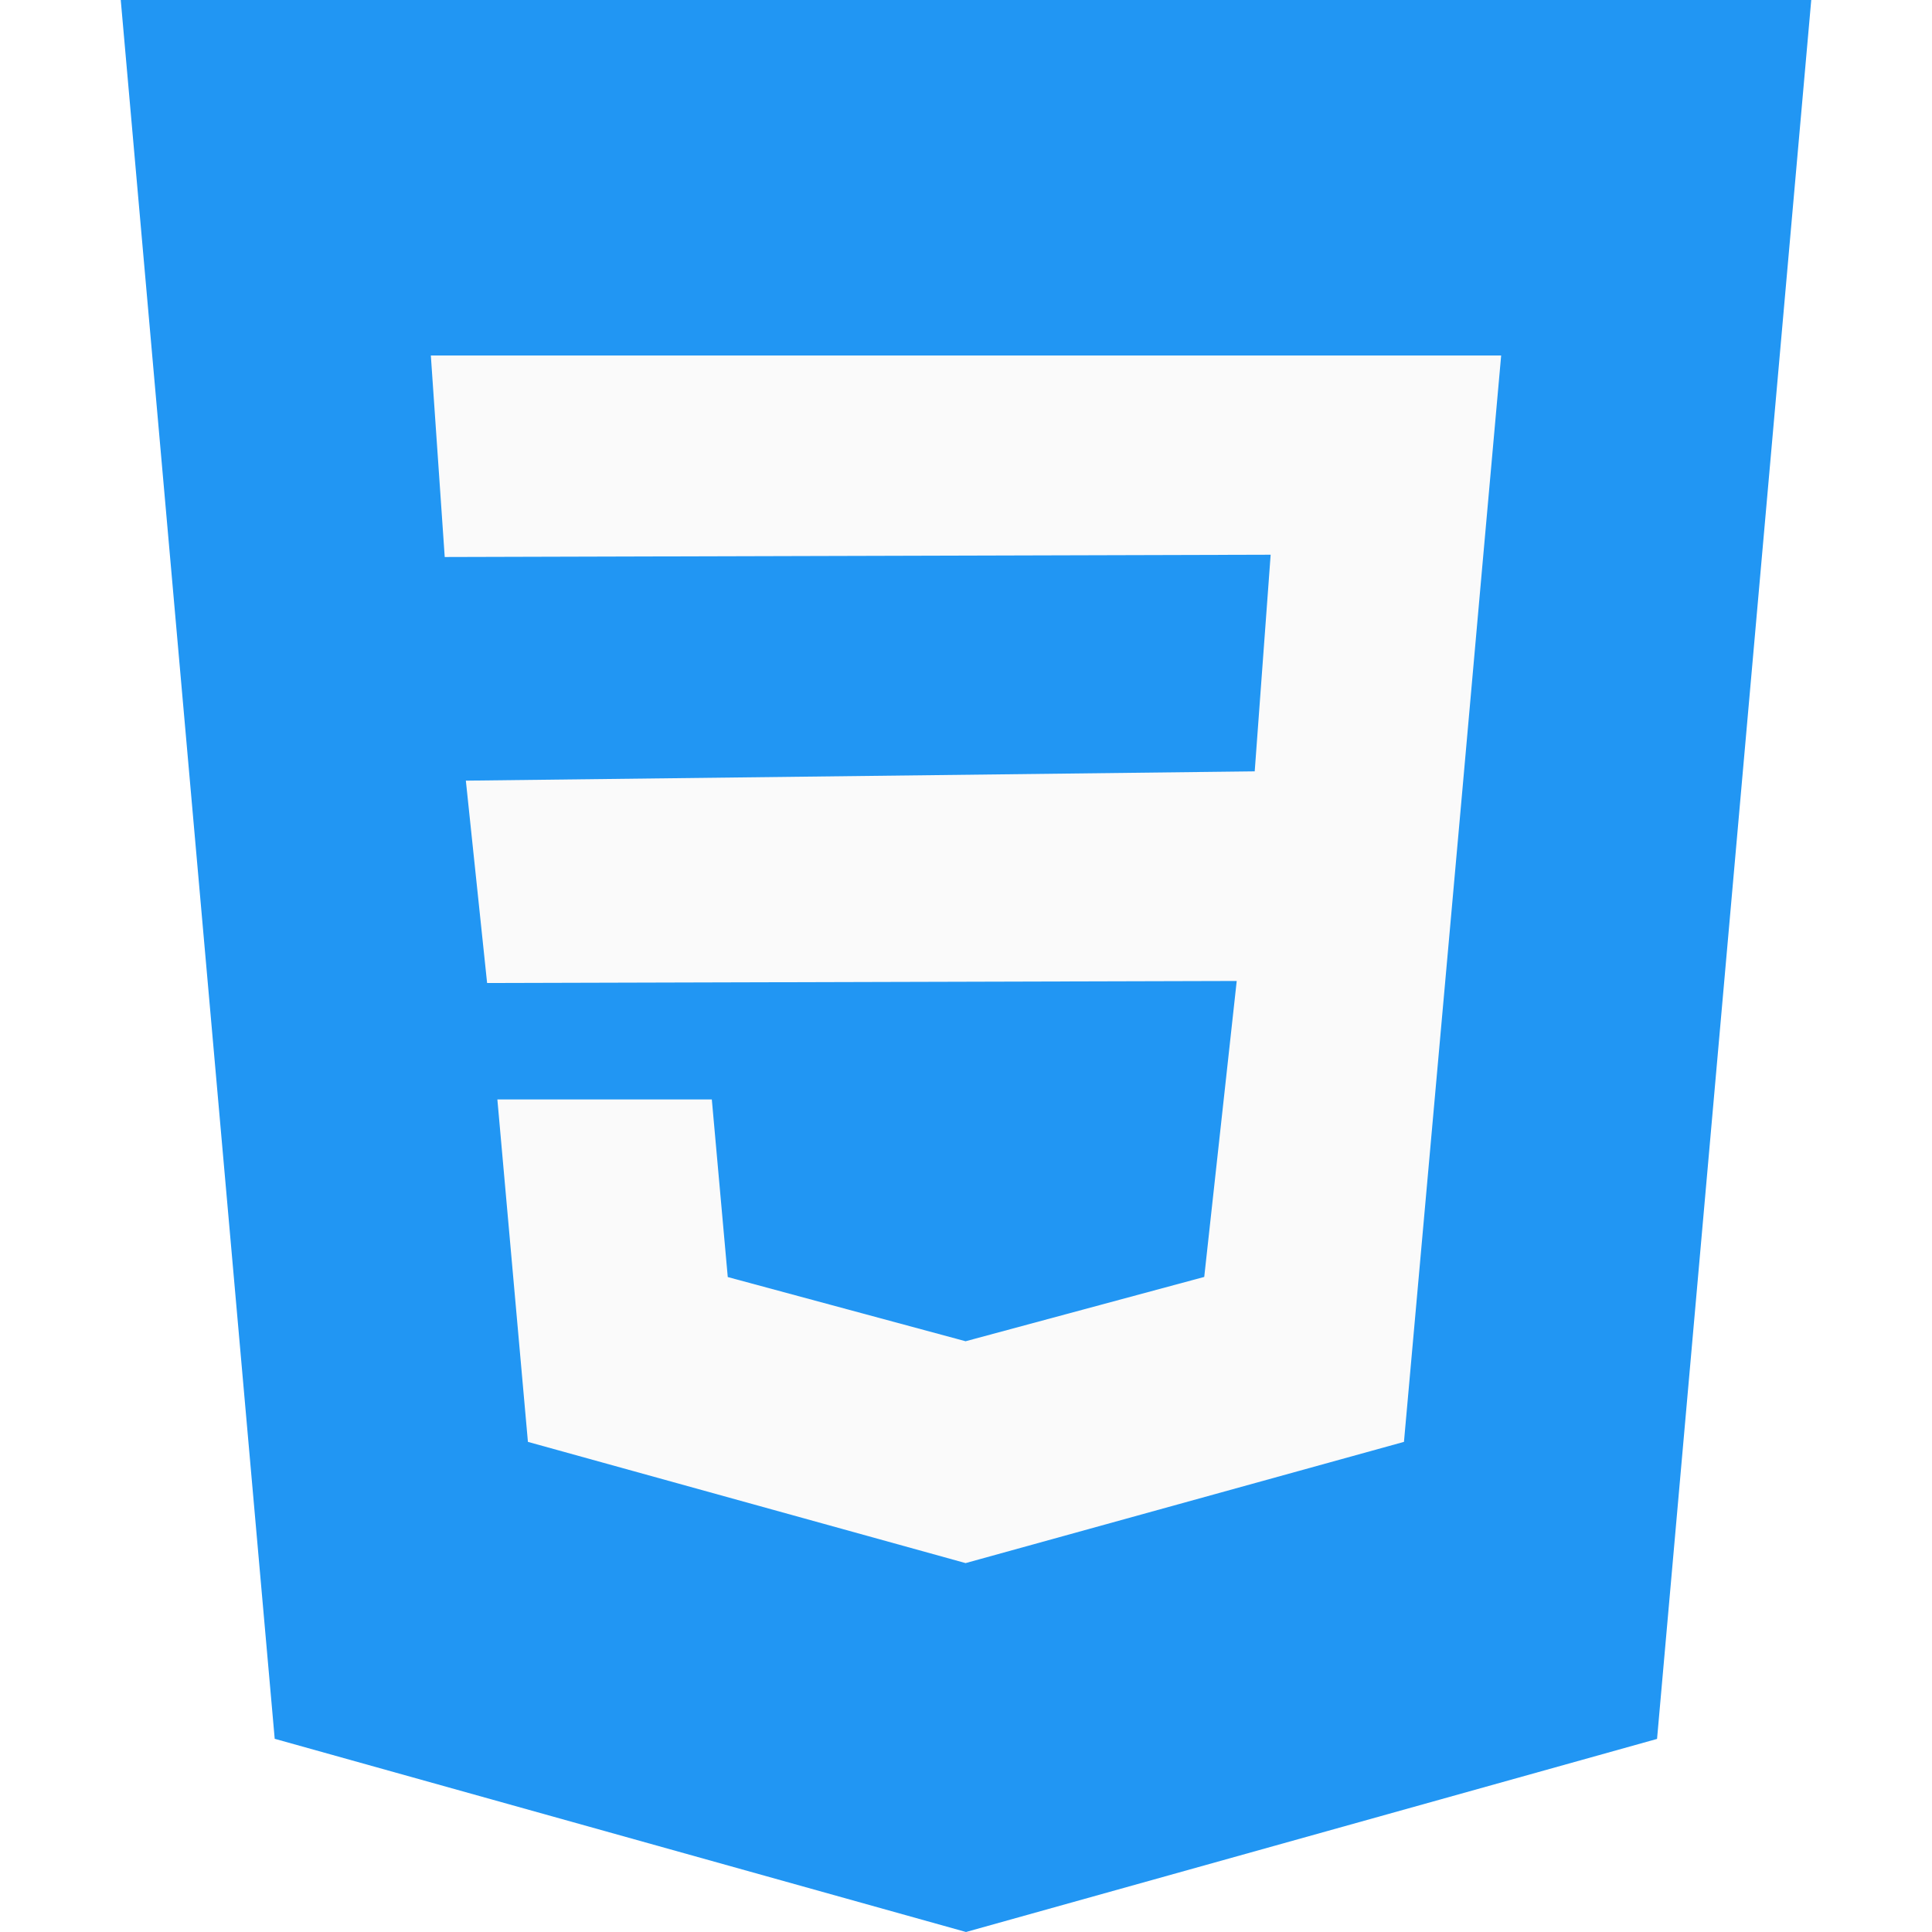
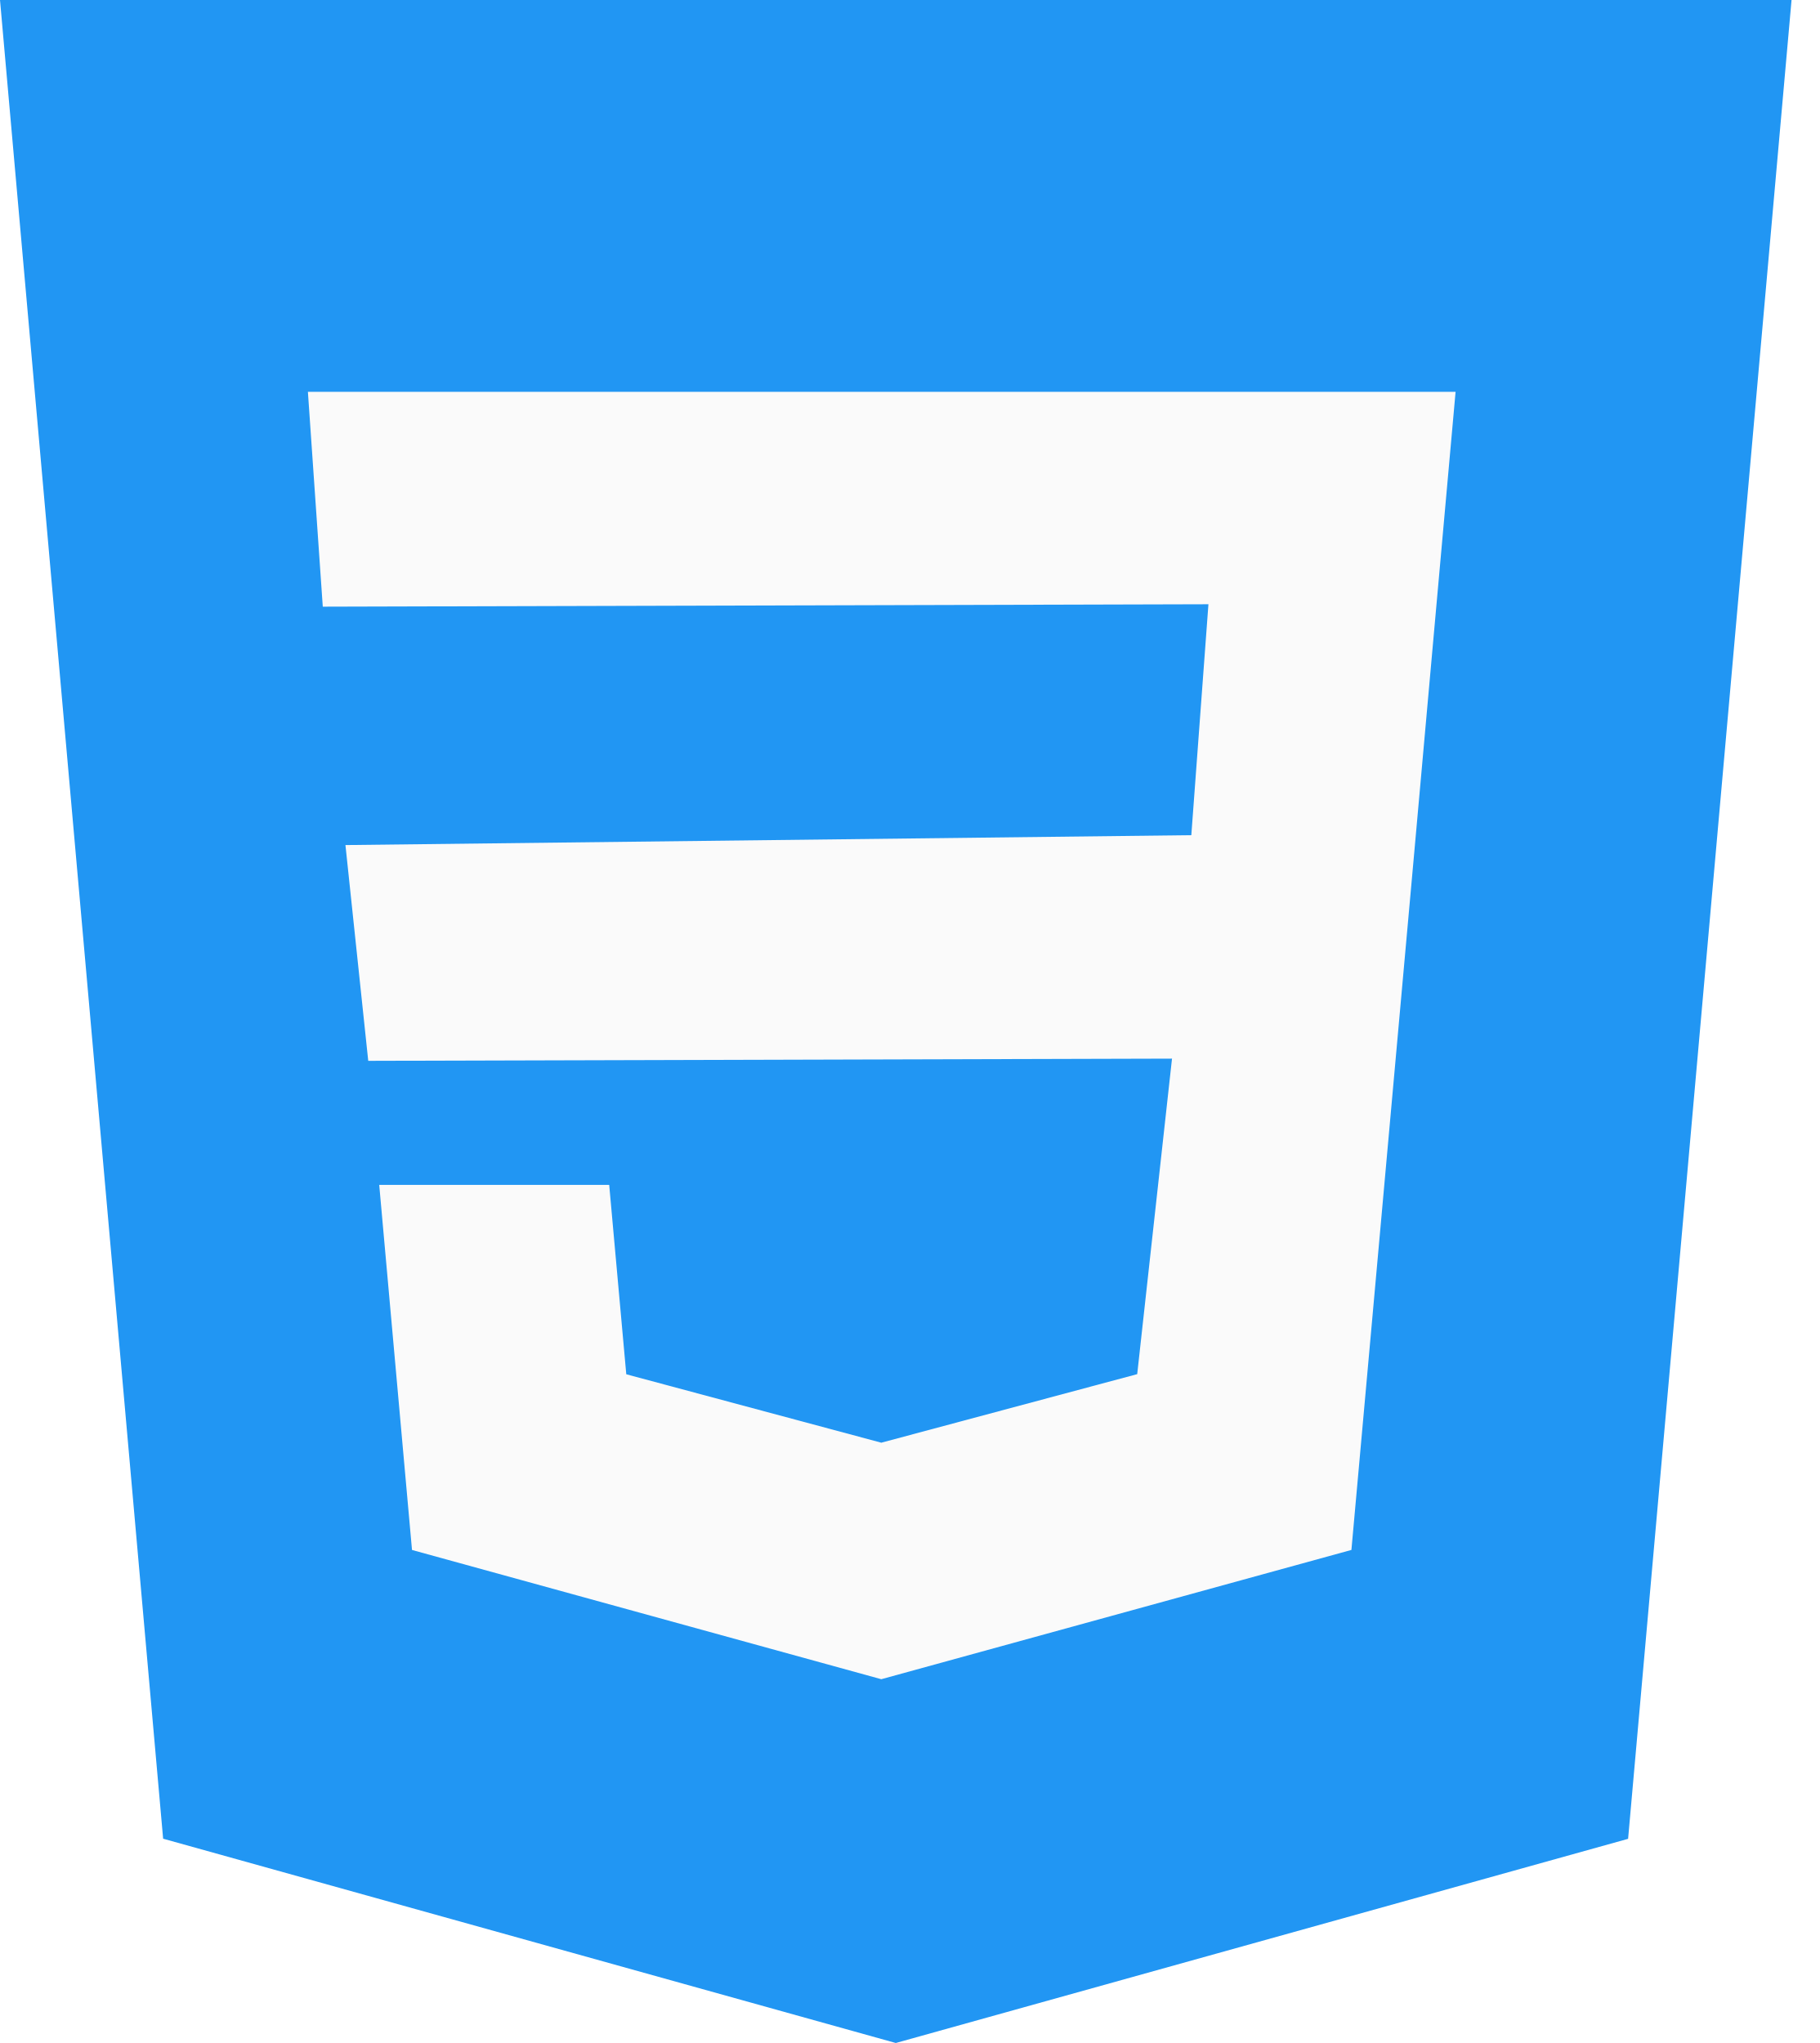
- <svg xmlns="http://www.w3.org/2000/svg" viewBox="0 0 512 512">
-   <path fill="#2196f3" d="M32 0l40.8 460.8L256 512l183.136-51.168L480 0z" />
-   <path fill="#fafafa" d="M392.768 150.688l-5.152 57.888-15.552 173.536L256 414.208l-.096.032-116-32.128-8.096-90.752h56.832l4.224 47.072 63.072 17.024.032-.032 63.168-17.024 8.608-78.432-198.656.544-5.632-53.632 209.056-2.464 4.224-57.408-218.88.608-3.68-53.408h283.648z" />
+ <svg xmlns="http://www.w3.org/2000/svg" width="57" height="64" viewBox="0 0 57 64">
+   <g fill="none" fill-rule="evenodd">
+     <path fill="#2196F3" d="M0 0l5.11 57.6L28.06 64 51 57.604 56.12 0z" />
+     <path fill="#FAFAFA" d="M44.957 19.391l-.654 7.295-1.97 21.868L27.62 52.6l-.012.004-14.702-4.049-1.027-11.436h7.204l.535 5.932 7.994 2.145.004-.004 8.007-2.145 1.09-9.884-25.178.069-.714-6.759 26.497-.31.536-7.234-27.743.076-.466-6.73h35.951z" />
+   </g>
</svg>
